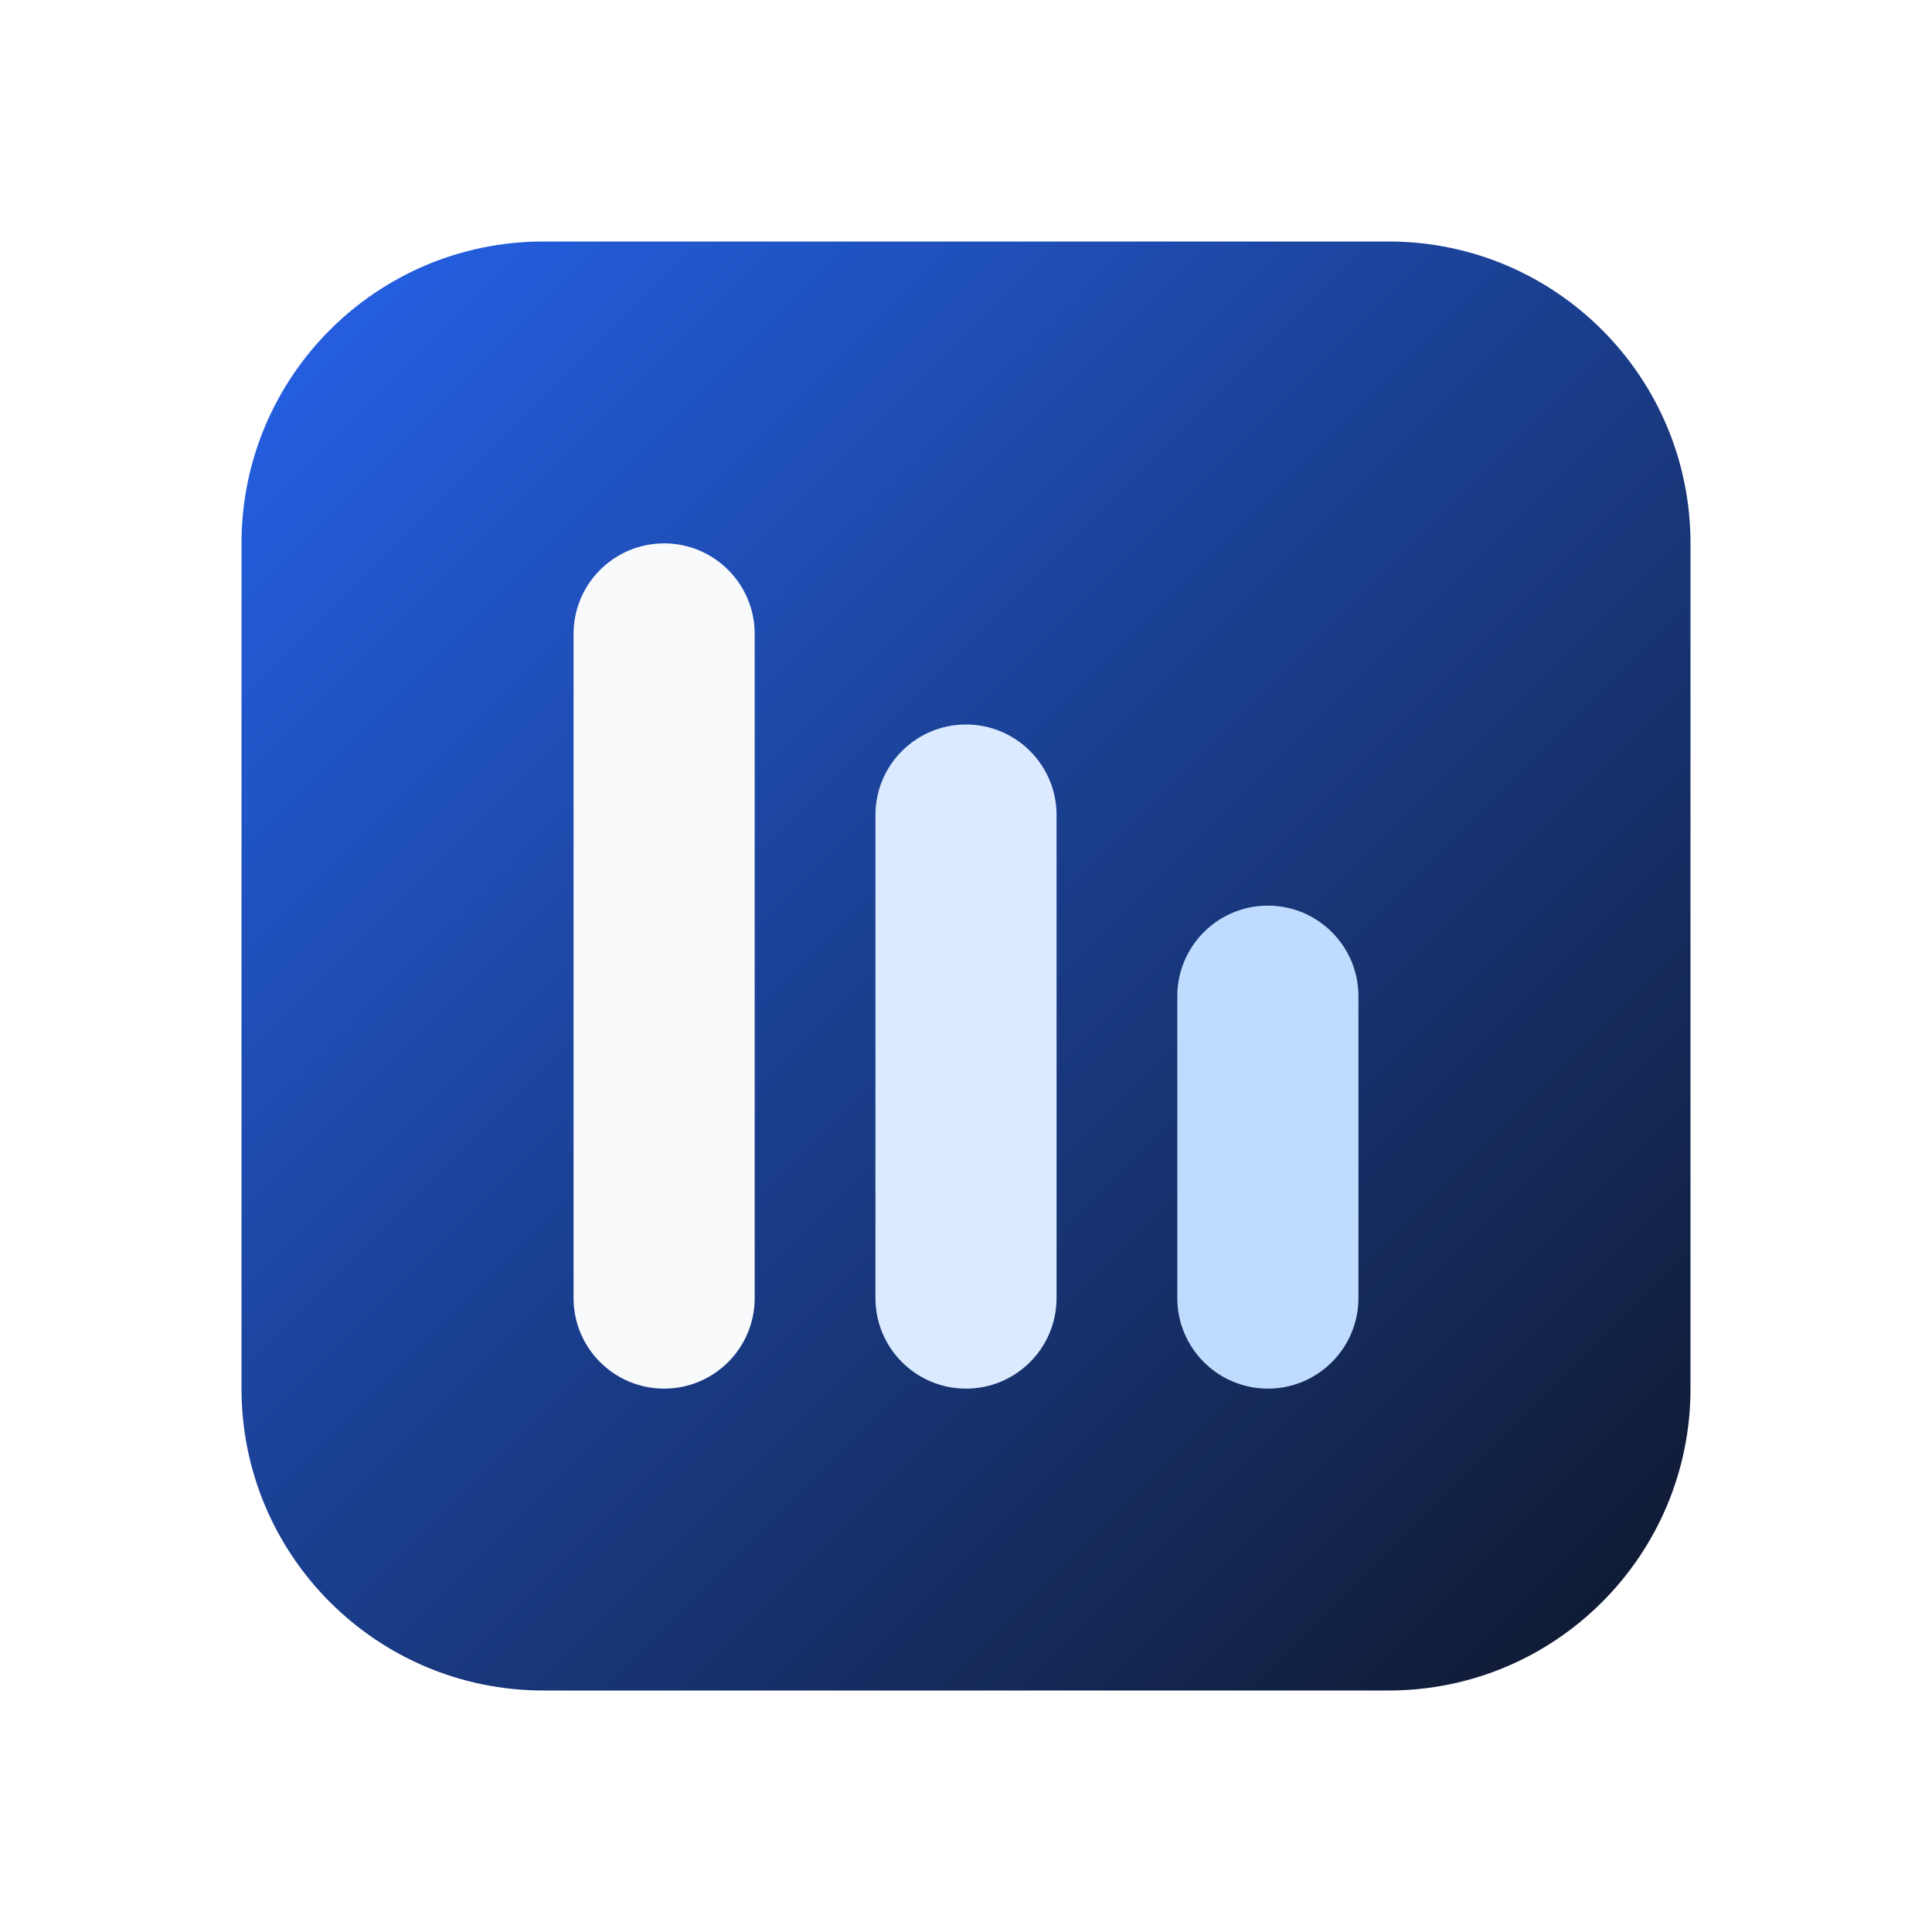
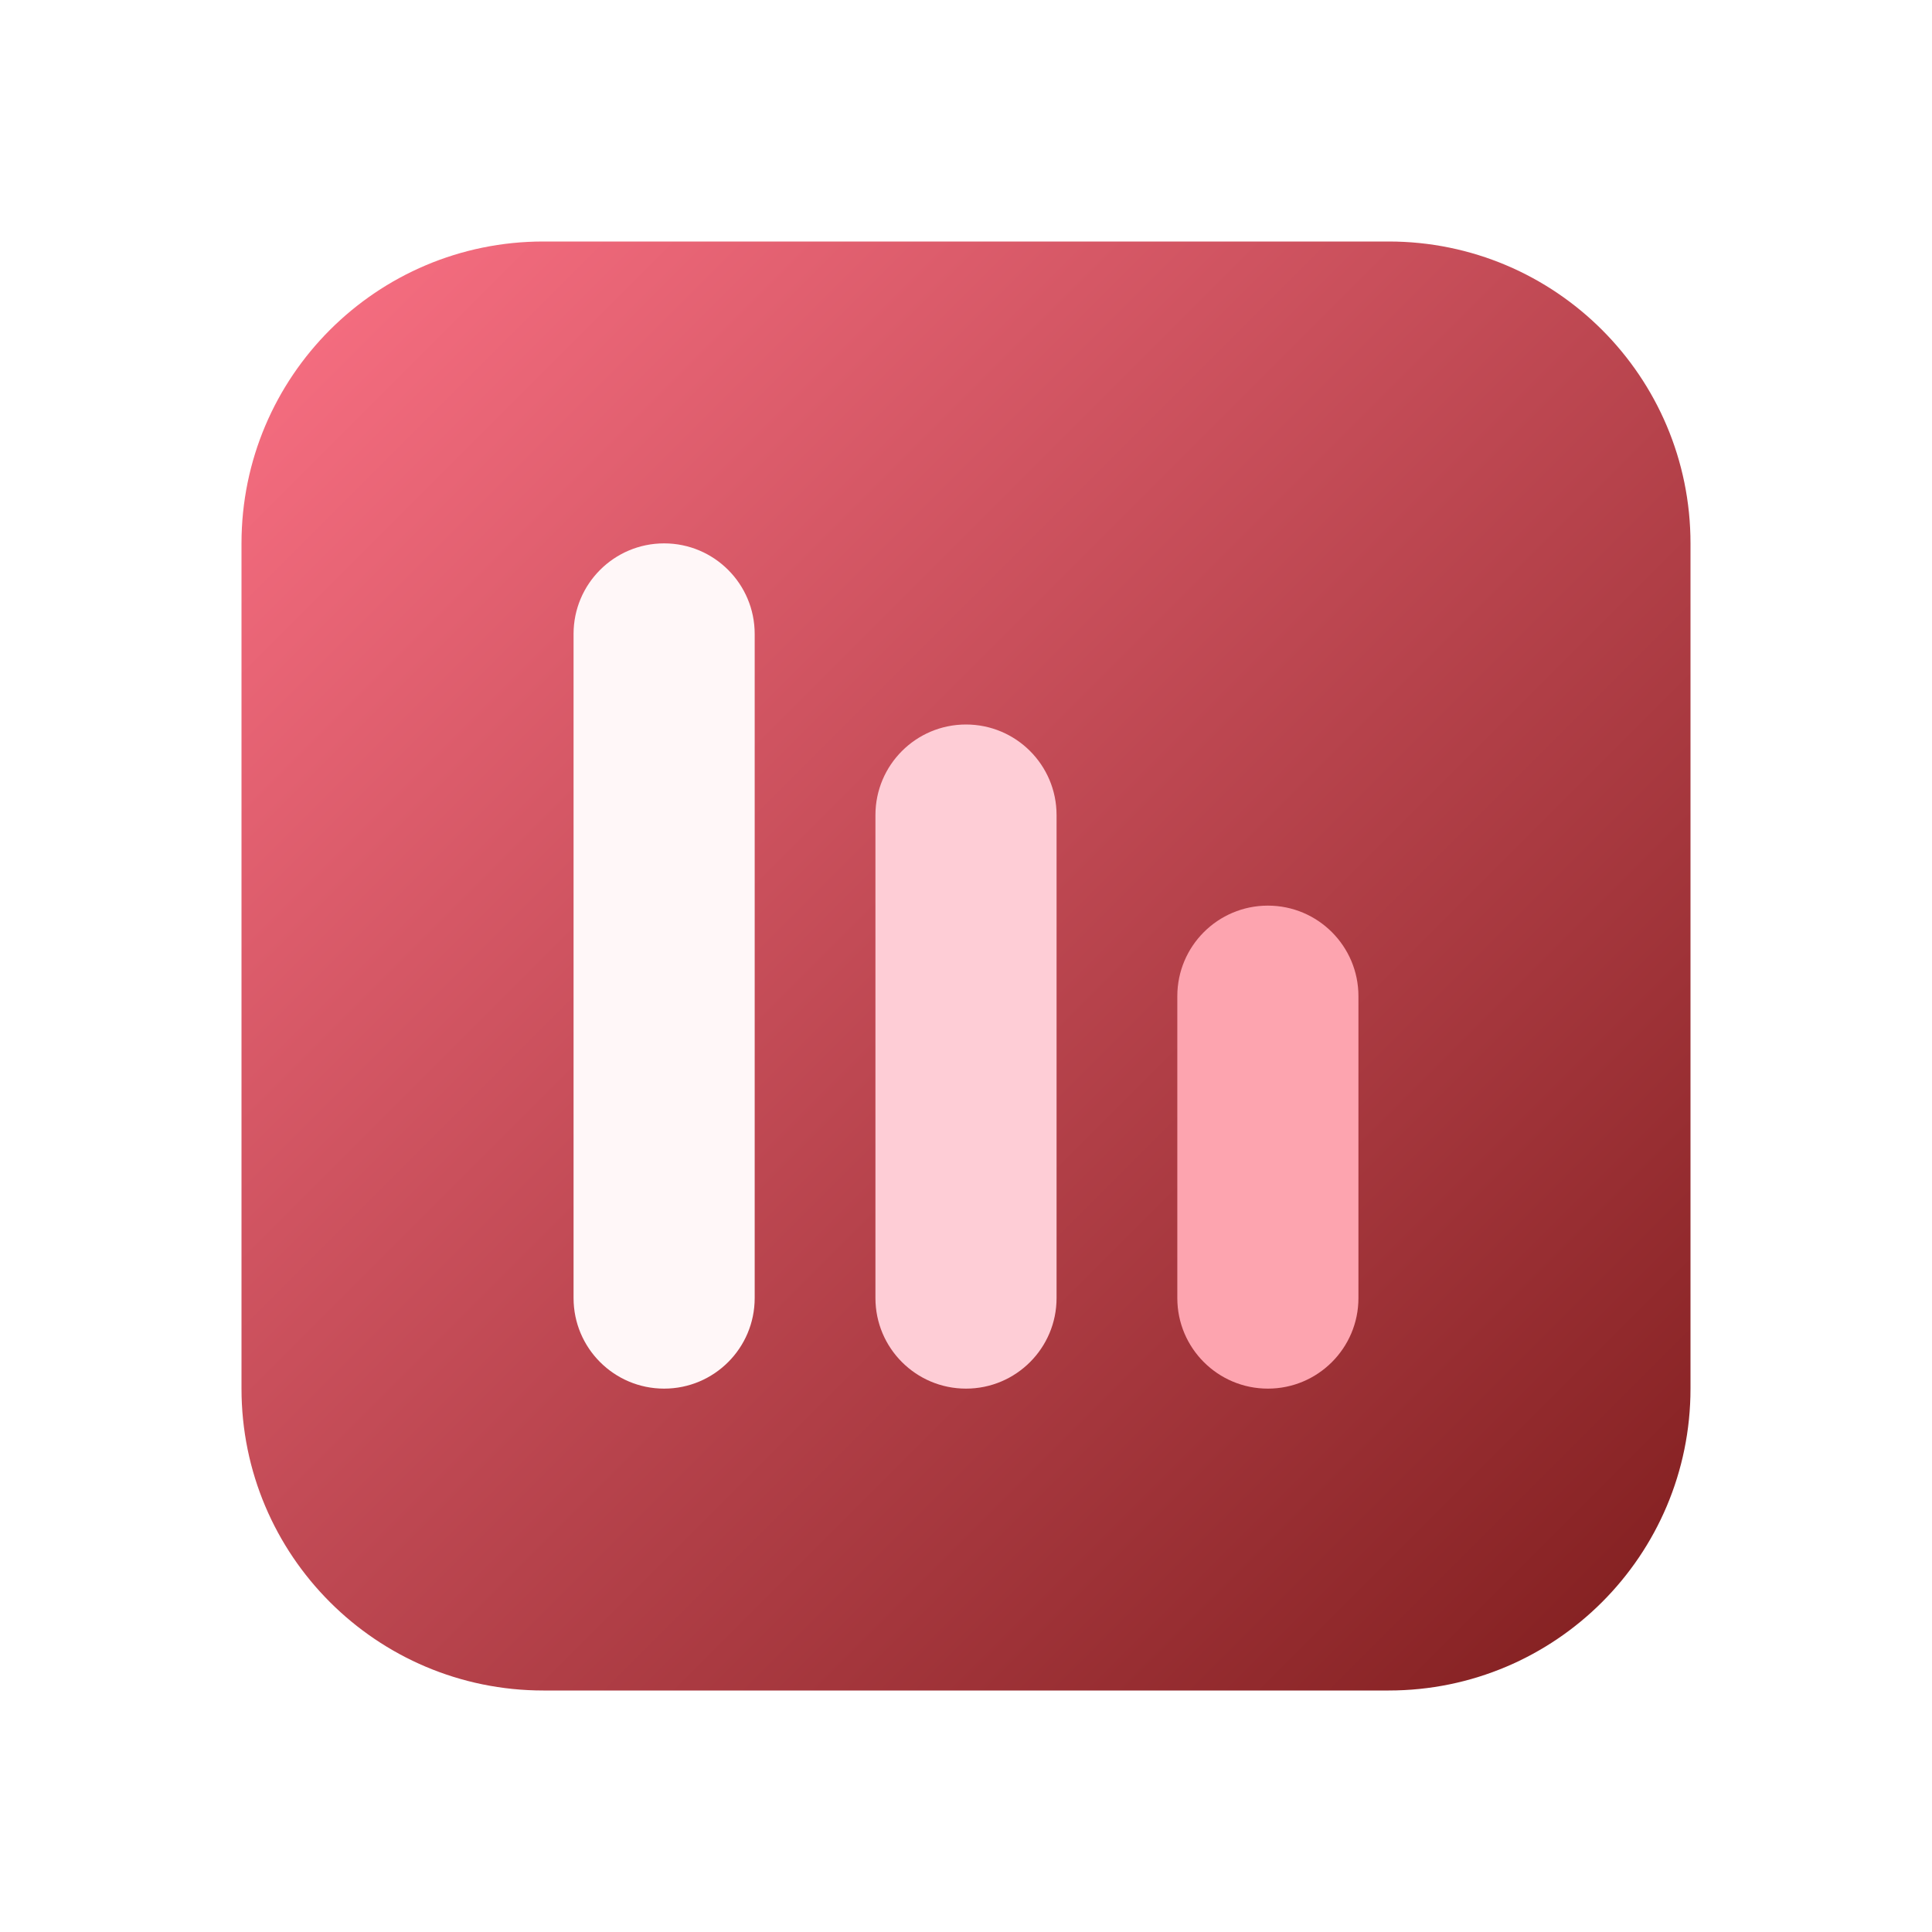
- <svg xmlns="http://www.w3.org/2000/svg" width="64" height="64" viewBox="0 0 64 64" role="img" aria-label="pocApplication logo mark">
+ <svg xmlns="http://www.w3.org/2000/svg" width="64" height="64" viewBox="0 0 64 64" role="img" aria-label="cla-portal logo mark">
+   <style>
+     .brand-start { stop-color: #fb7185; }
+     .brand-end { stop-color: #7f1d1d; }
+     .bar-primary { fill: #fff7f8; }
+     .bar-secondary { fill: #fecdd6; }
+     .bar-tertiary { fill: #fda4af; }
+ 
+     @media (prefers-color-scheme: dark) {
+       .brand-start { stop-color: #fda4af; }
+       .brand-end { stop-color: #2c1116; }
+       .bar-primary { fill: #fff1f2; }
+       .bar-secondary { fill: #ffe4e8; }
+       .bar-tertiary { fill: #fecdd6; }
+     }
+   </style>
  <defs>
    <linearGradient id="brand" x1="8" y1="8" x2="56" y2="56" gradientUnits="userSpaceOnUse">
-       <stop offset="0" stop-color="#2563EB" />
-       <stop offset="1" stop-color="#0F172A" />
+       <stop class="brand-start" offset="0" />
+       <stop class="brand-end" offset="1" />
    </linearGradient>
  </defs>
  <rect x="8" y="8" width="48" height="48" rx="10" fill="url(#brand)" />
-   <rect x="19" y="18" width="6" height="28" rx="3" fill="#F8FAFC" />
-   <rect x="29" y="24" width="6" height="22" rx="3" fill="#DBEAFE" />
-   <rect x="39" y="30" width="6" height="16" rx="3" fill="#BFDBFE" />
+   <rect class="bar-primary" x="19" y="18" width="6" height="28" rx="3" />
+   <rect class="bar-secondary" x="29" y="24" width="6" height="22" rx="3" />
+   <rect class="bar-tertiary" x="39" y="30" width="6" height="16" rx="3" />
</svg>
